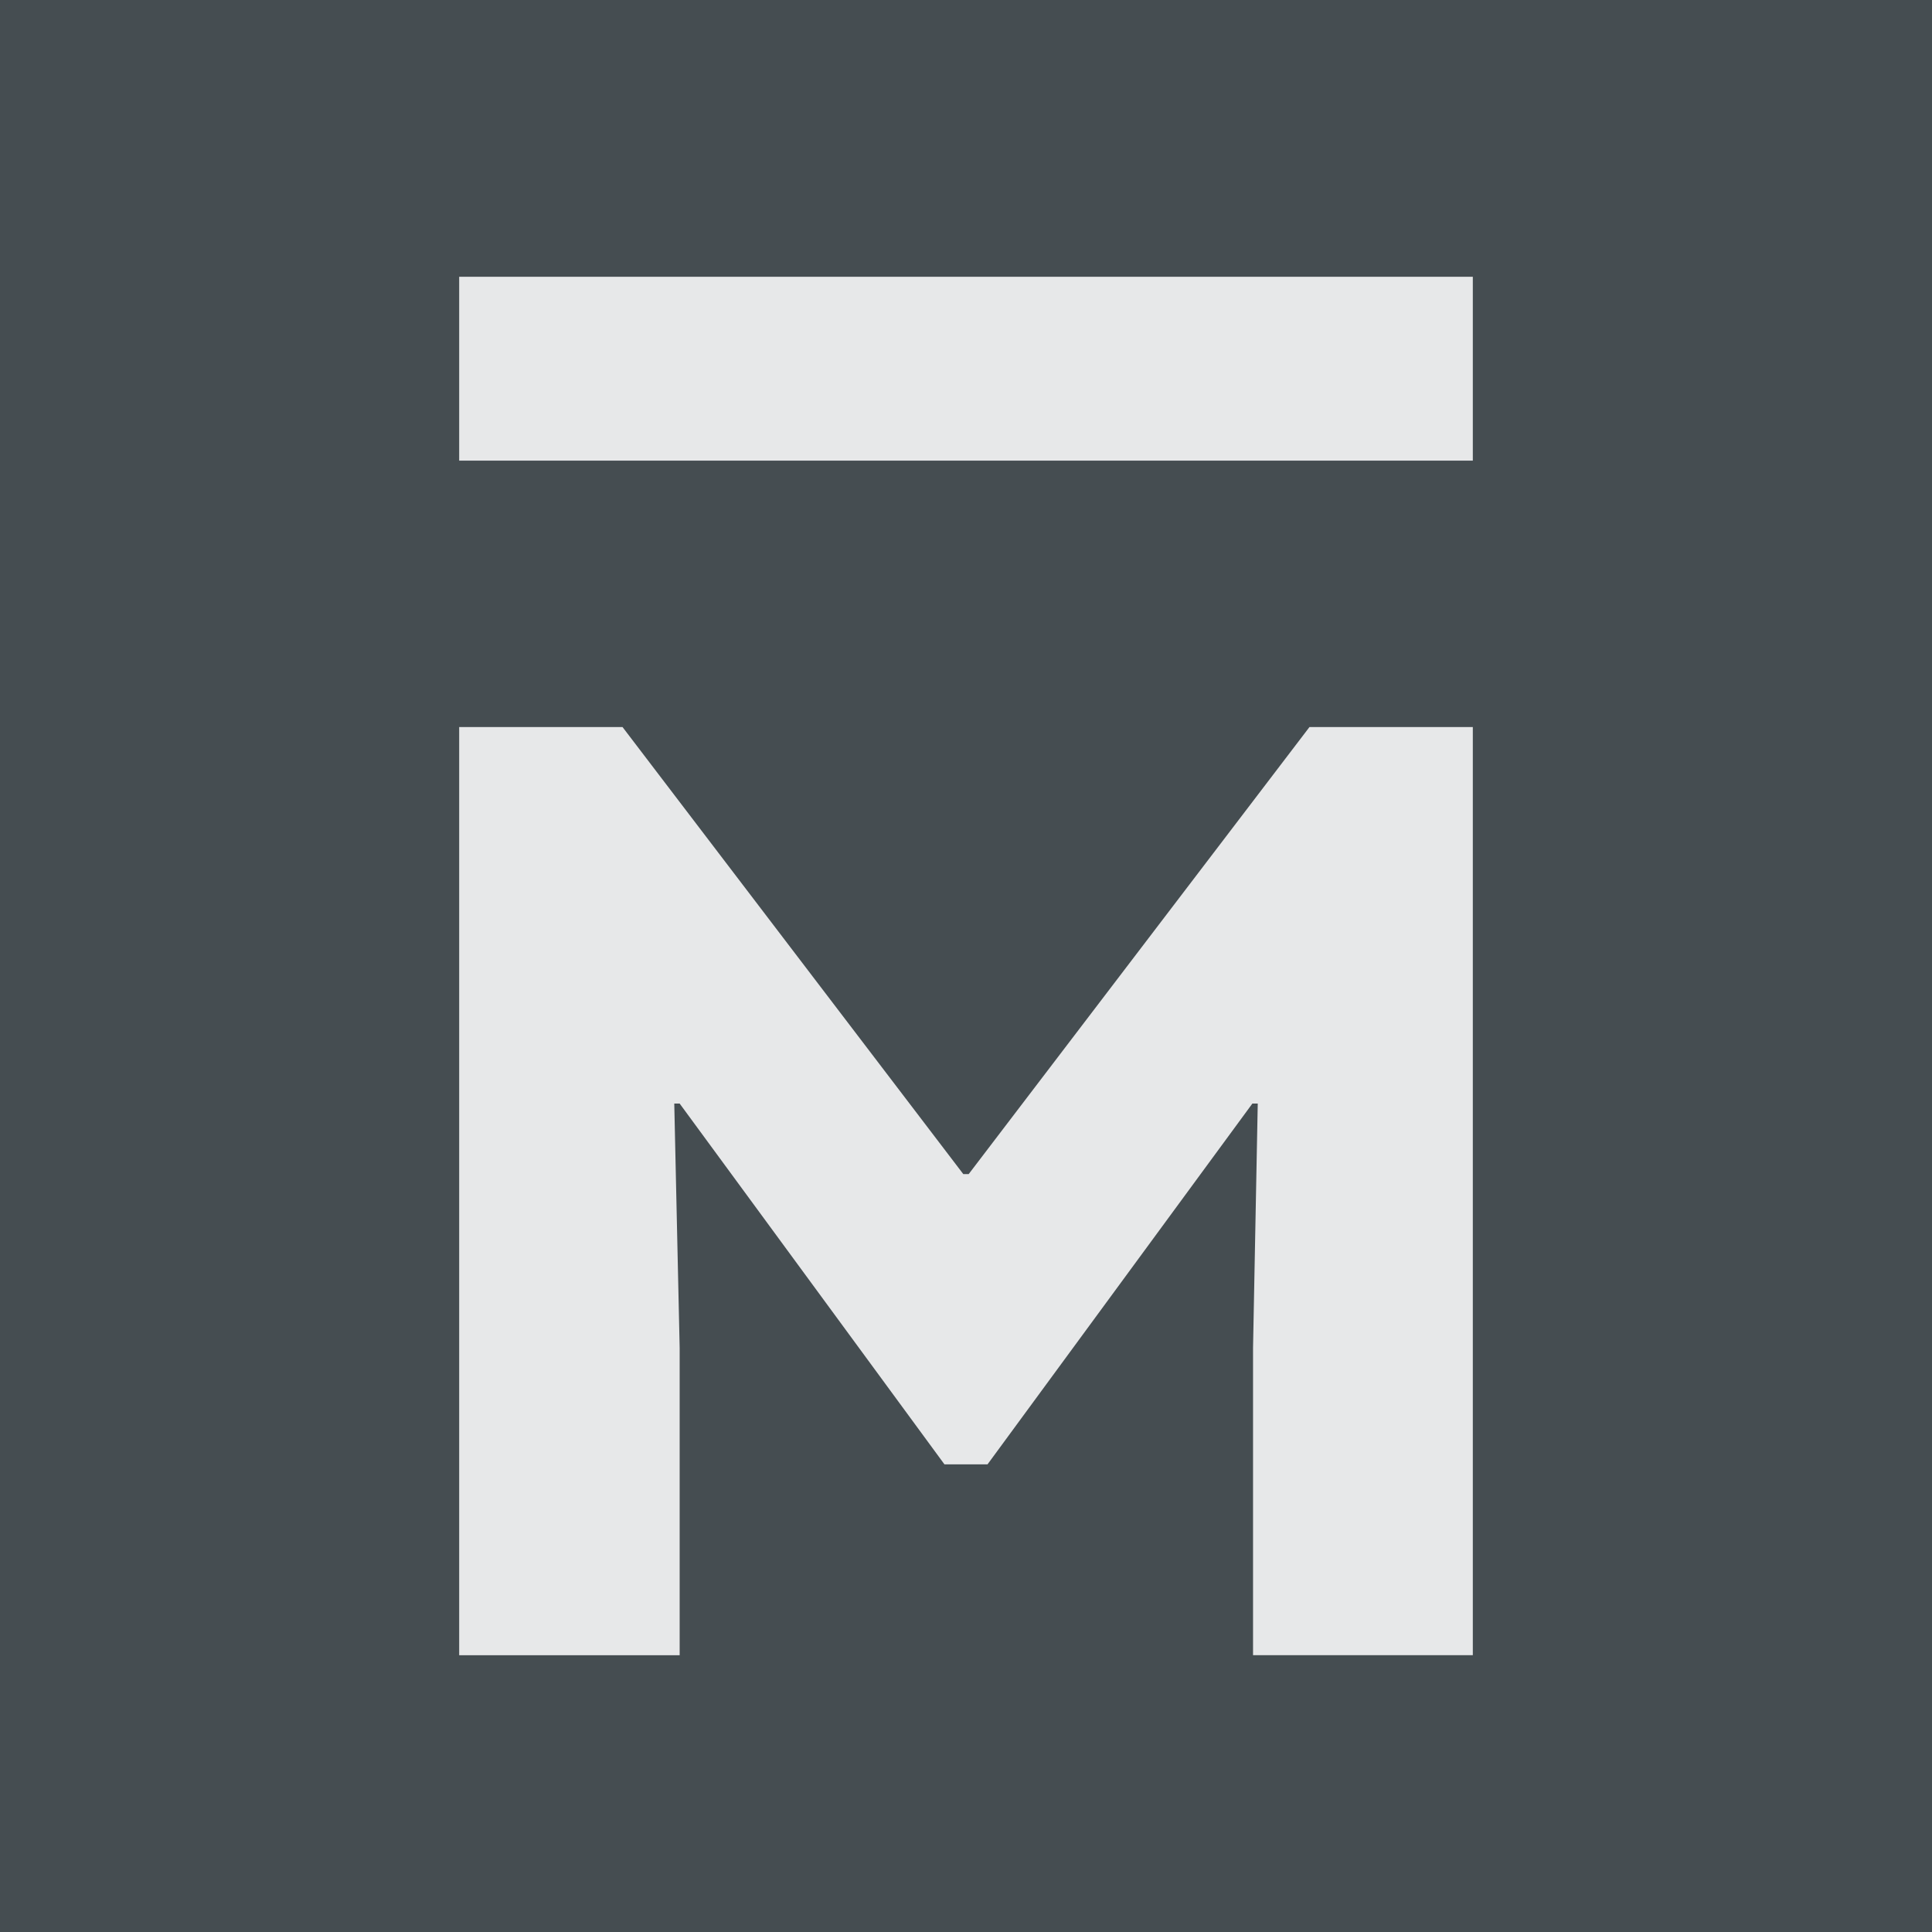
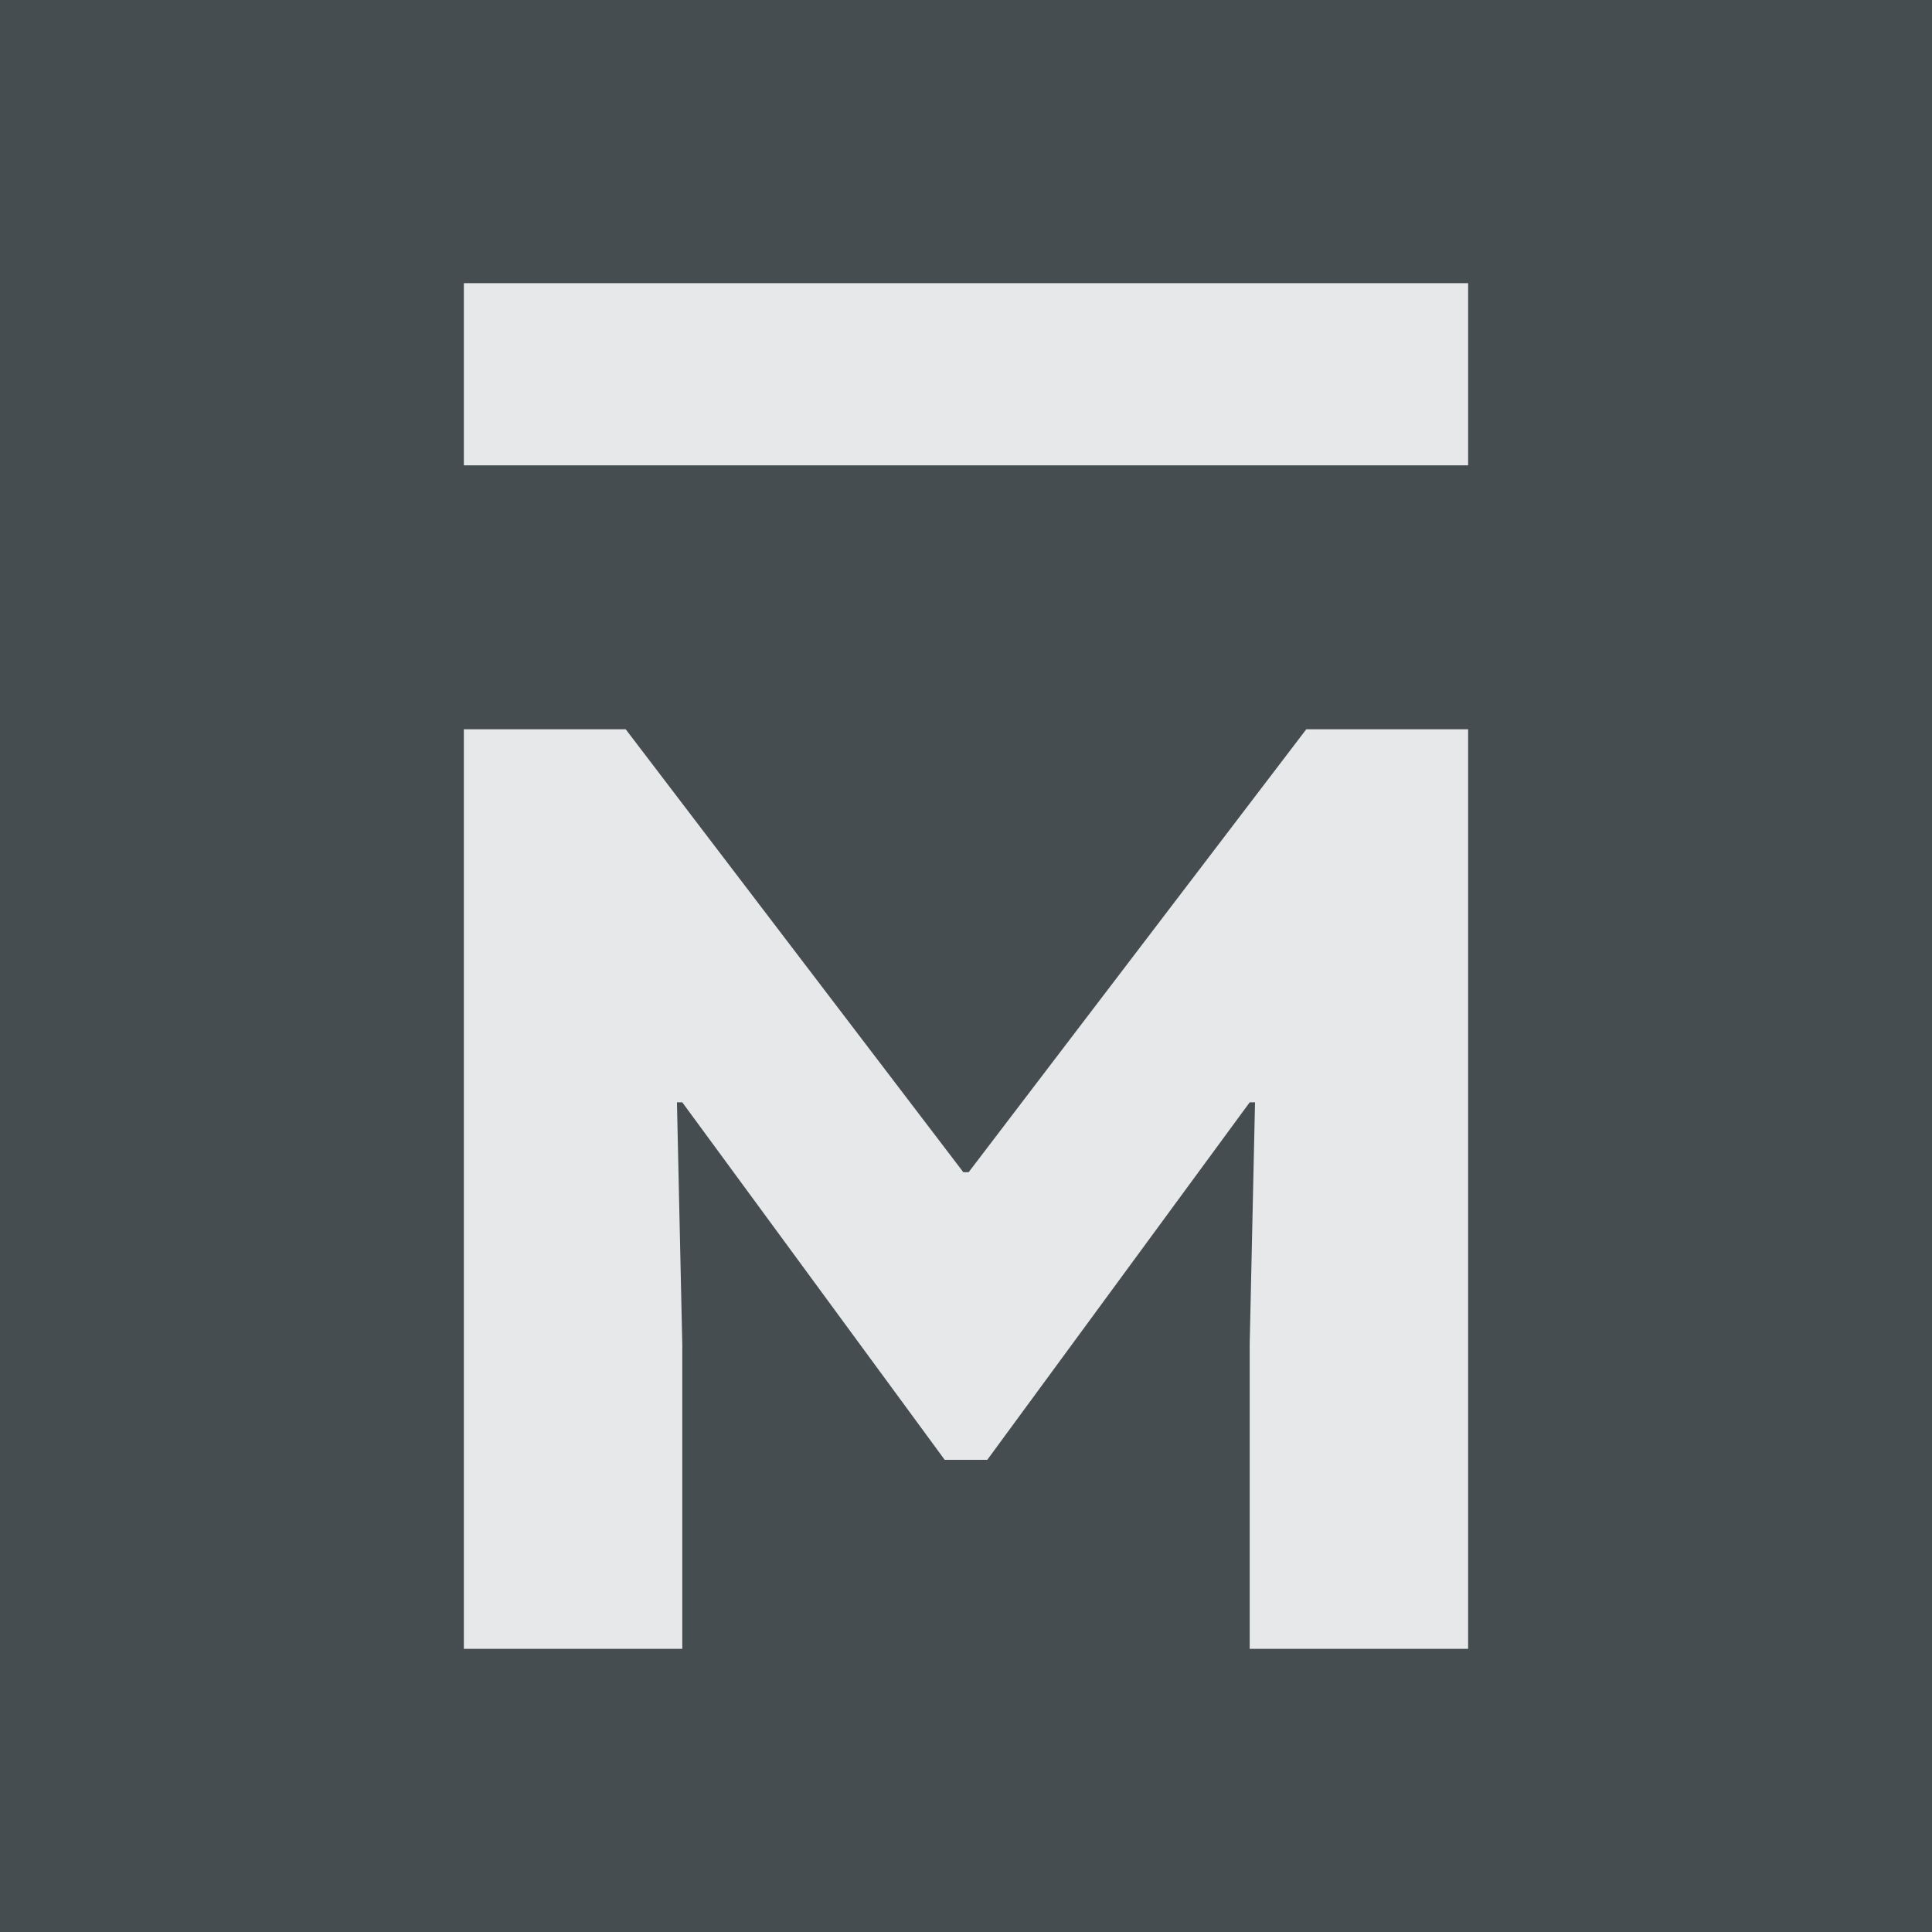
- <svg xmlns="http://www.w3.org/2000/svg" viewBox="0 0 1000 1000" role="img" aria-labelledby="morgans-logo-title morgans-logo-description">
+ <svg xmlns="http://www.w3.org/2000/svg" width="1000" height="1000" viewBox="0 0 1000 1000" role="img" aria-labelledby="morgans-logo-title morgans-logo-description">
  <rect id="bg" fill="#454d51" width="1000" height="1000" />
-   <g id="fg" fill="#e7e8e9">
-     <path id="bar" d="m 237.67,143.26 v 95.17 h 524.66 v -95.166 z" />
-     <path id="m" d="M 237.67,376.31 V 856.74 H 351.79 V 697.67 l -2.79,-126.47 h 2.79 l 137.07,186.76 h 22.27 l 137.09,-186.75 h 2.79 l -2.44,126.47 V 856.73 H 762.33 V 376.31 H 677.79 L 501.39,607.71 h -2.79 L 322.21,376.31 Z" />
+   <g id="fg" fill="#e7e8e9" transform="matrix(1.25,0,0,1.25,-372.9,-125)">
+     <path id="bar" d="M490.39,217.25v75.44h415.85v-75.44Z" />
+     <path id="m" d="M490.39,401.97v380.79h90.45v-126.07l-2.21,-100.24h2.21l108.65,148.02h17.65l108.65,-148.02h2.21l-2.21,100.24v126.07h90.45v-380.79h-67.01l-139.81,183.41h-2.21l-139.81,-183.41Z" />
  </g>
</svg>
